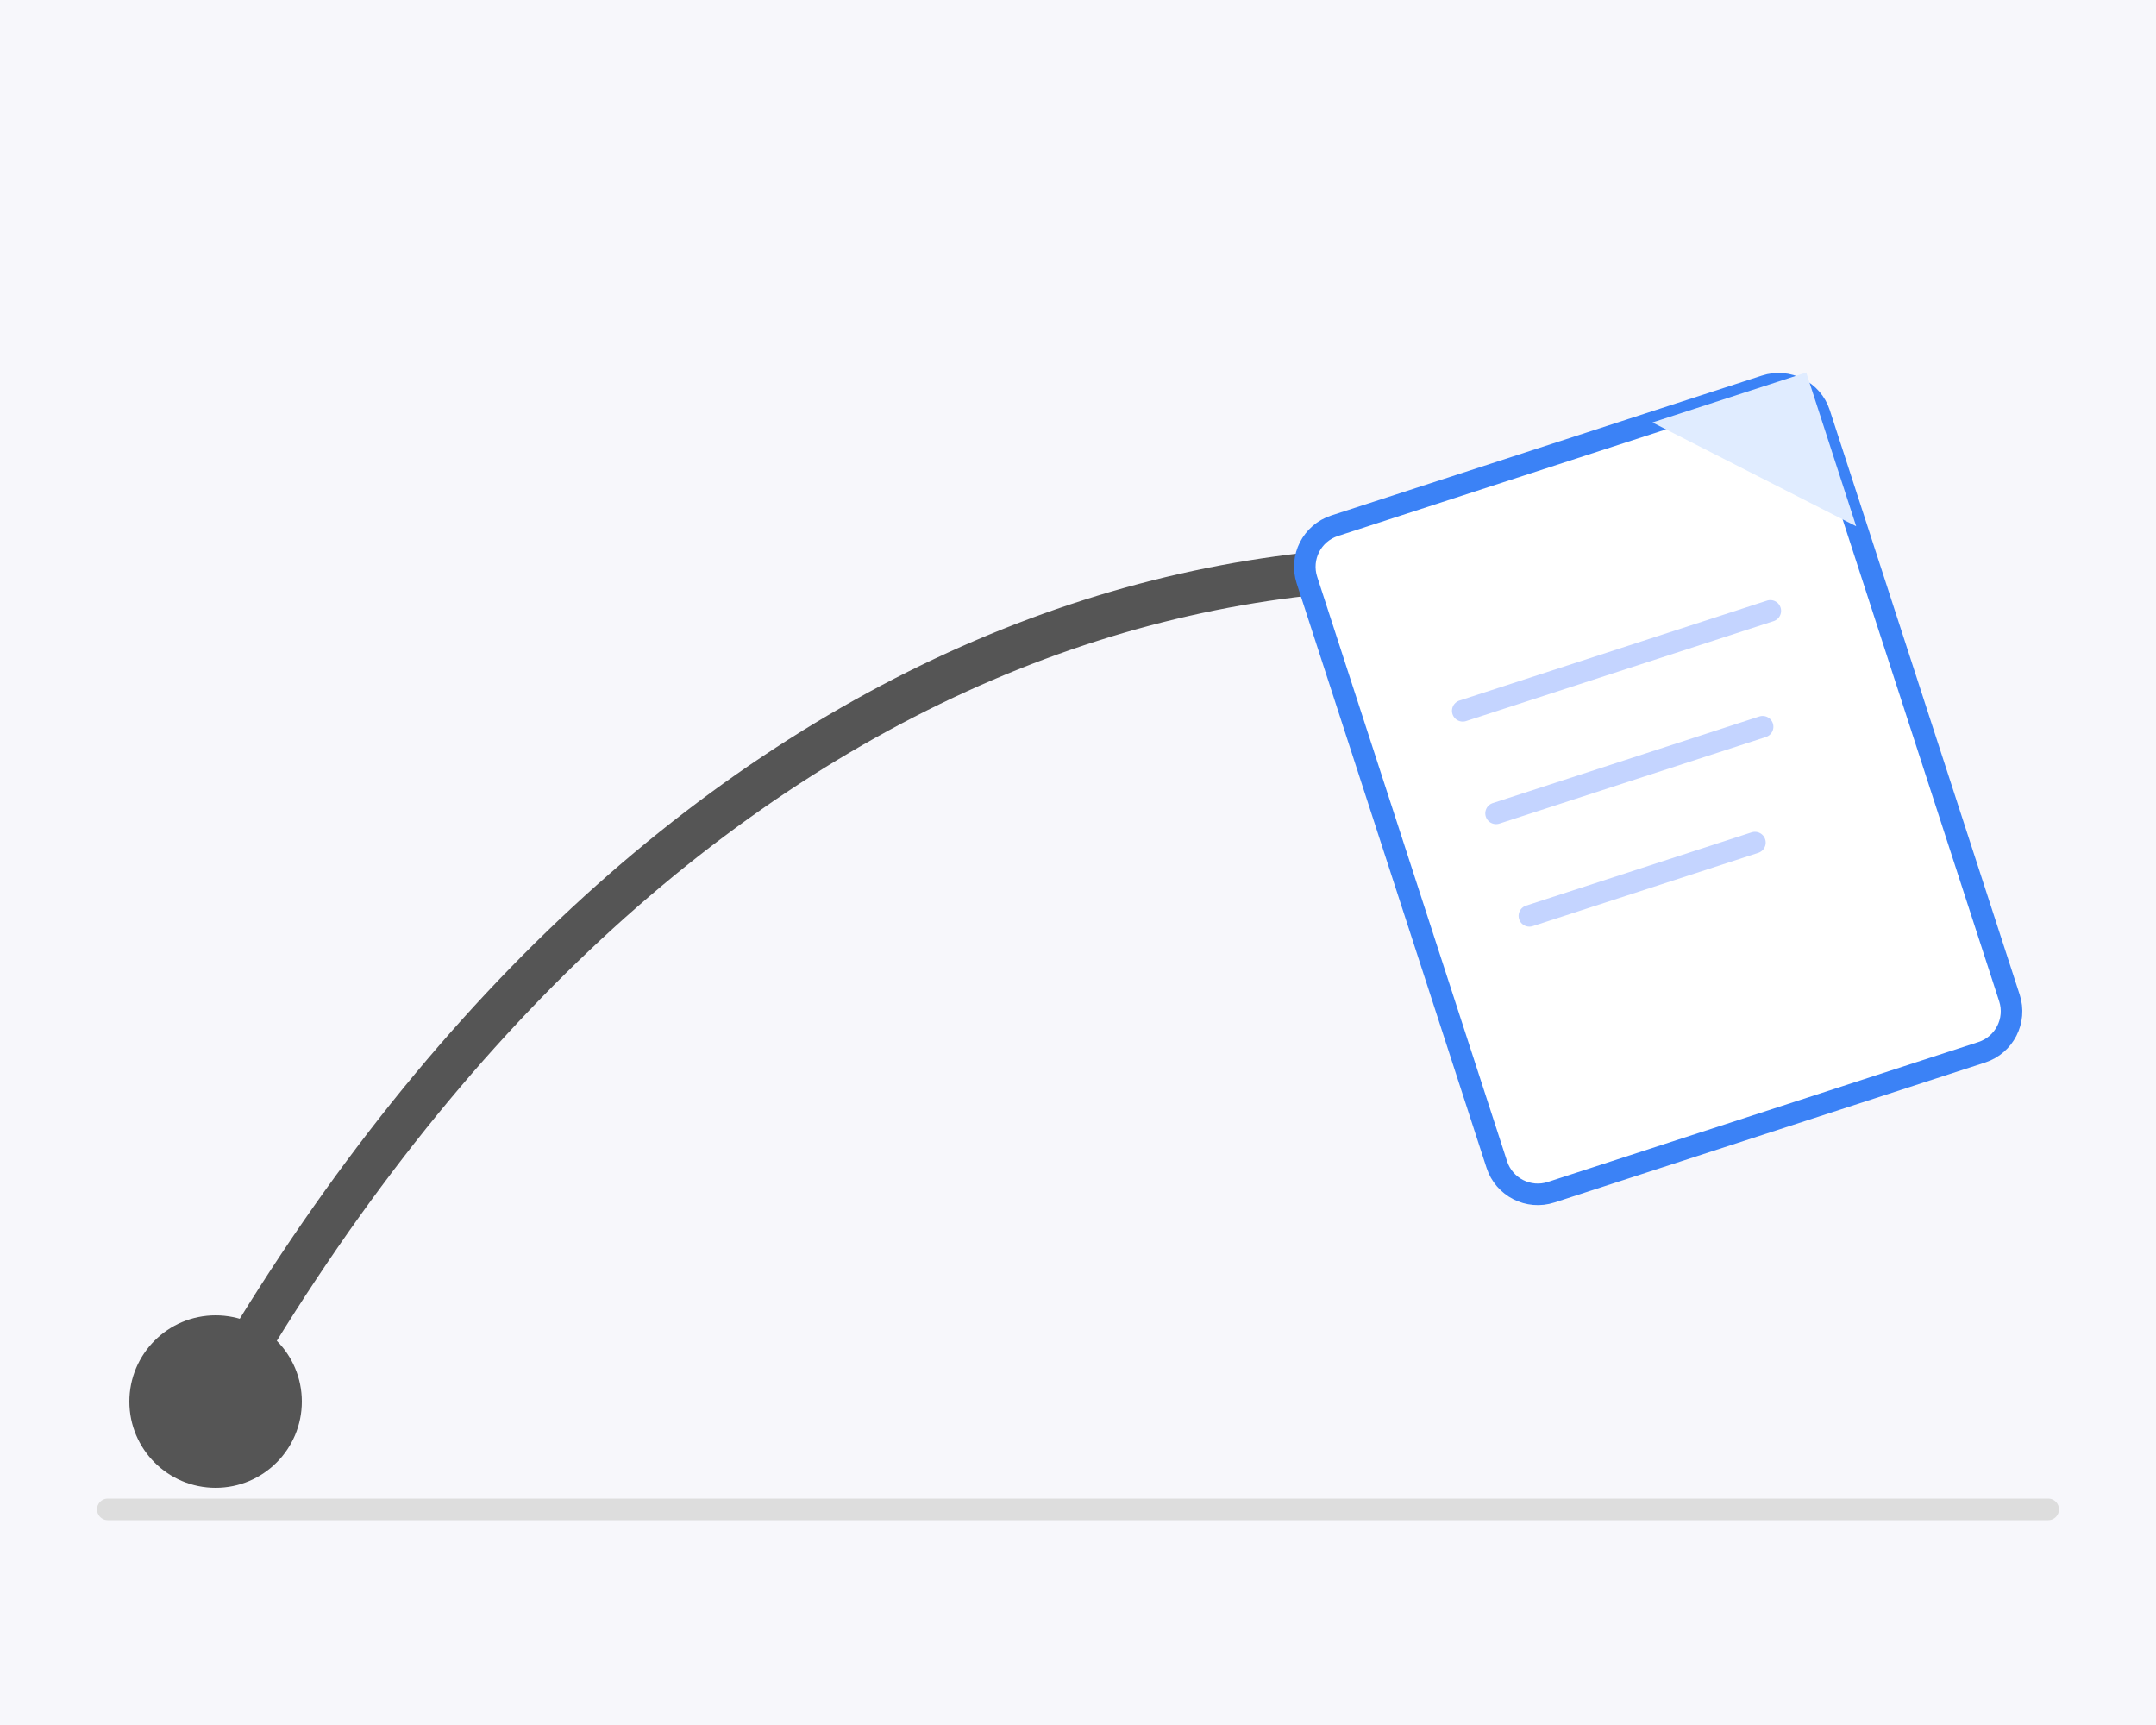
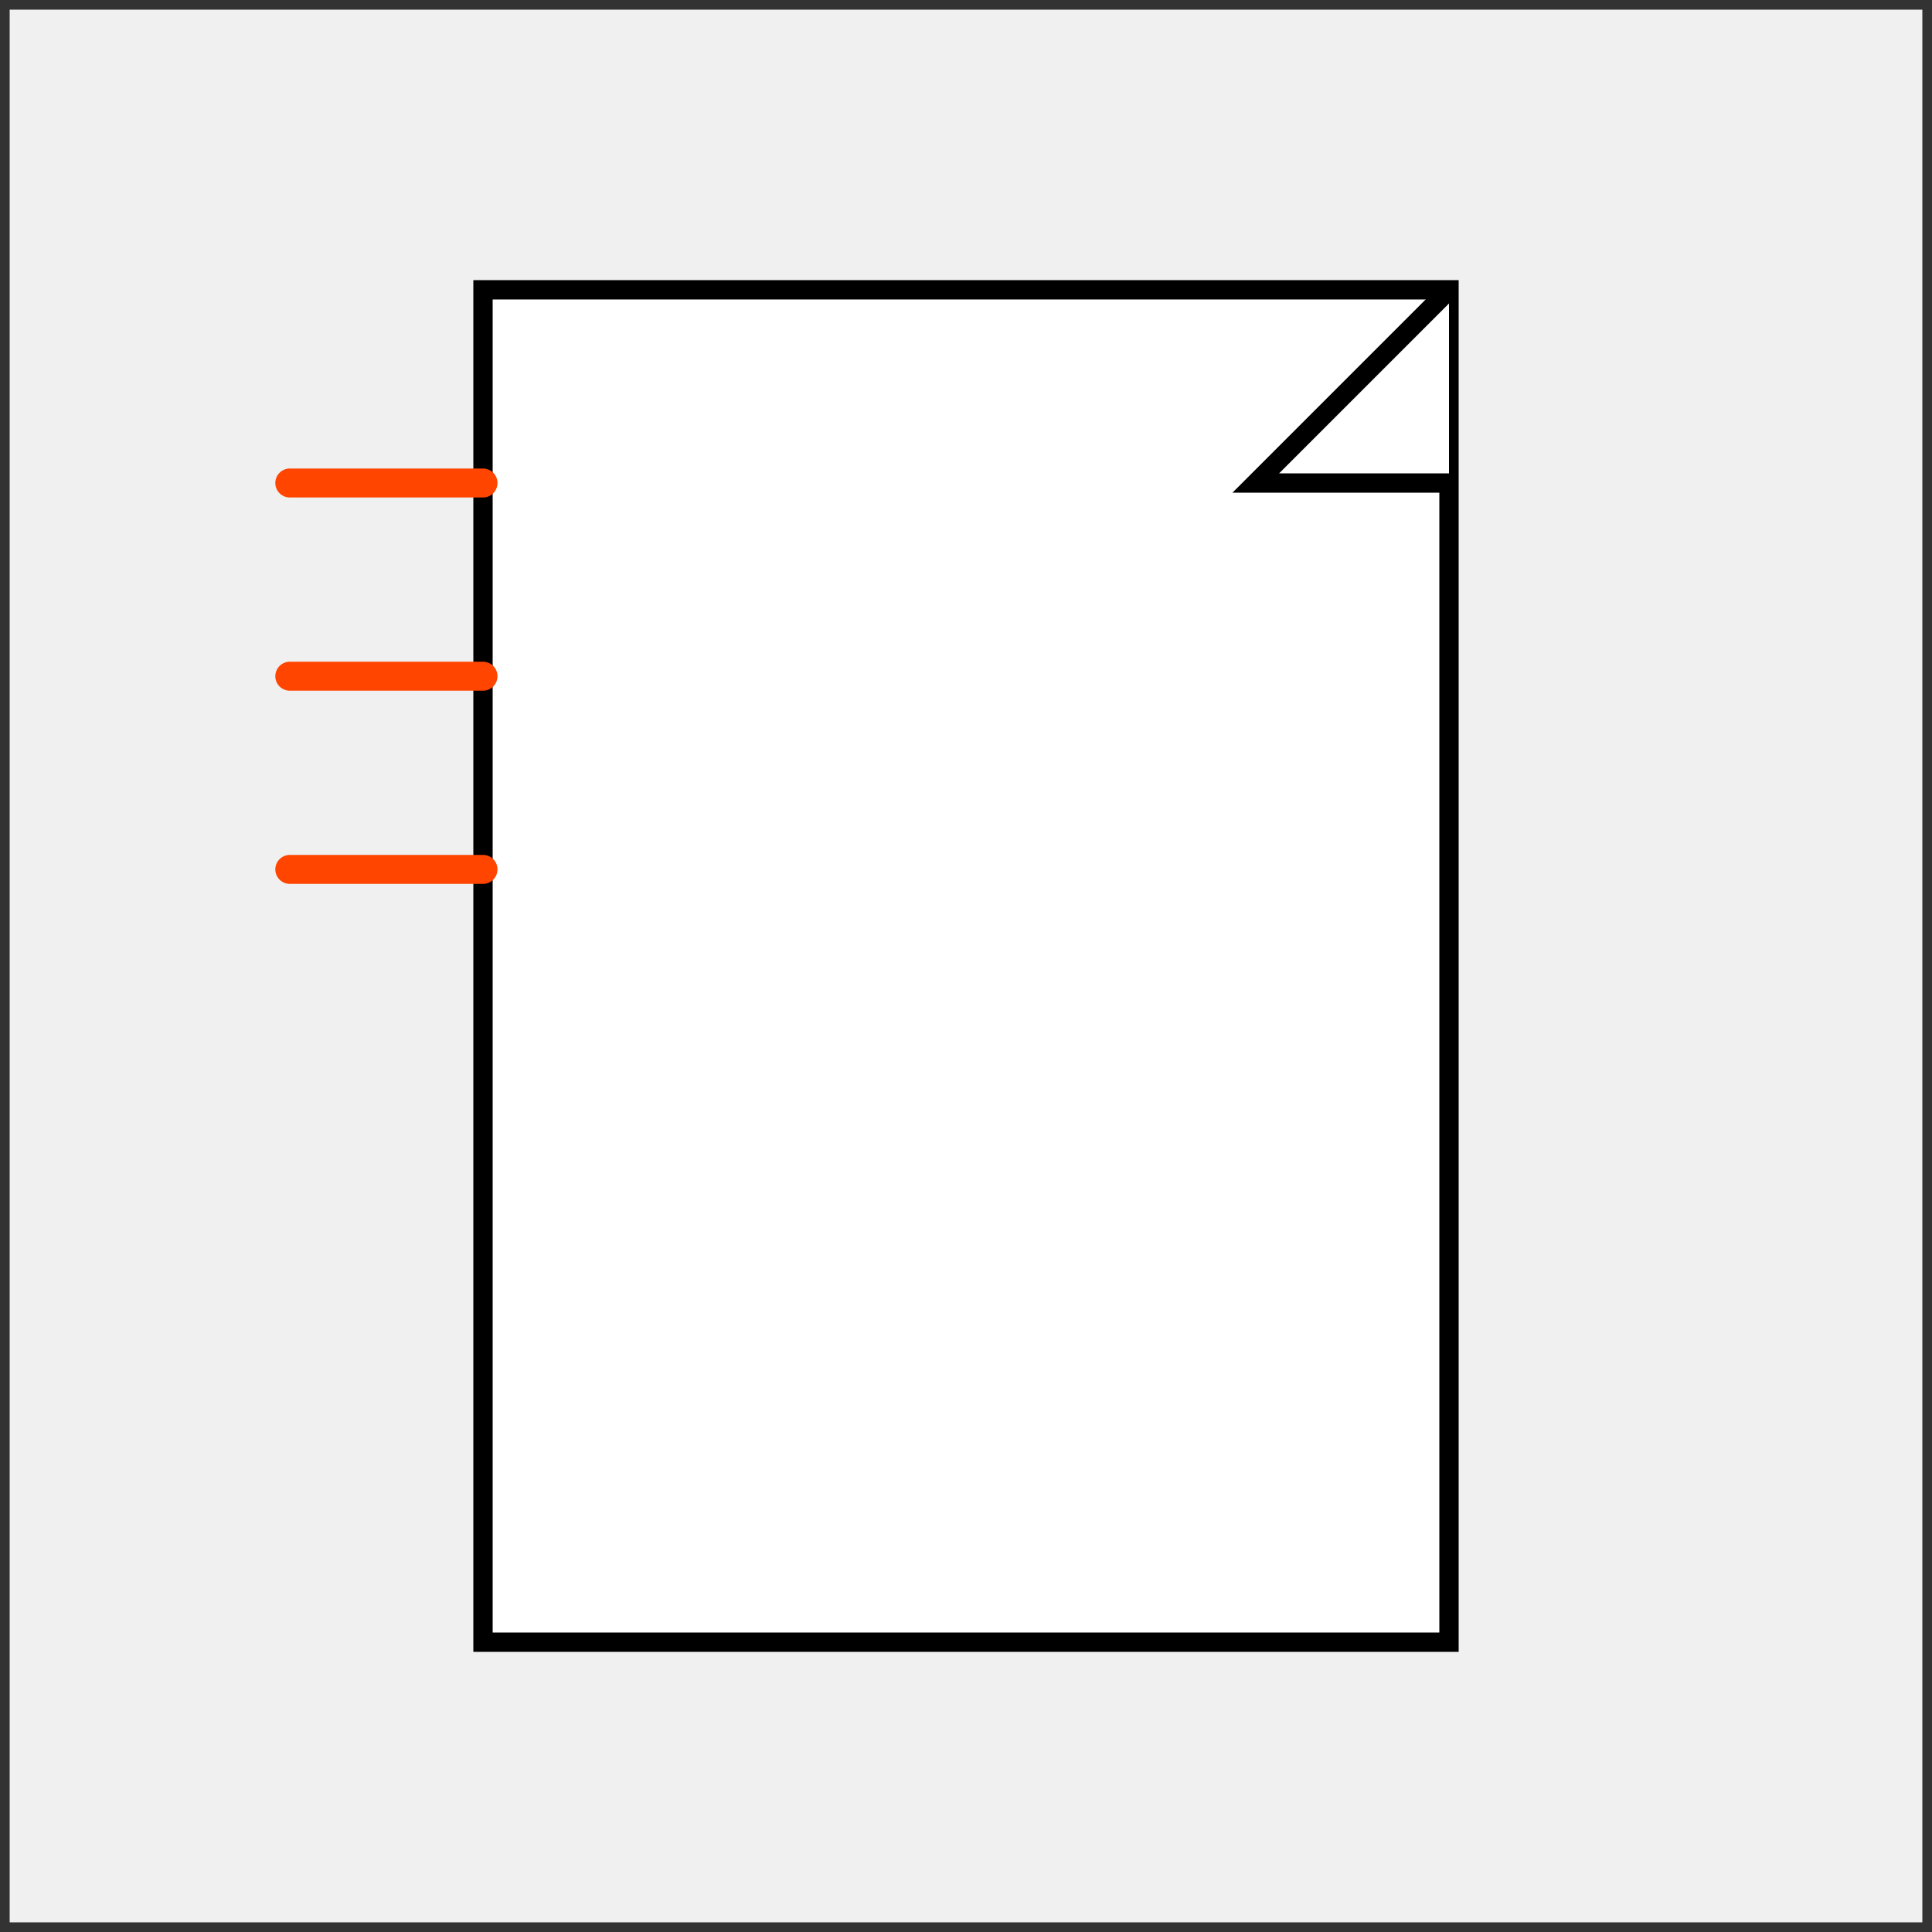
- <svg xmlns="http://www.w3.org/2000/svg" width="200" height="160" viewBox="0 0 200 160">
-   <rect x="0" y="0" width="200" height="160" fill="#f7f7fb" />
-   <path d="M20 130 C 60 60, 120 40, 170 60" fill="none" stroke="#555" stroke-width="4" stroke-linecap="round" />
-   <circle cx="20" cy="130" r="8" fill="#555" />
-   <line x1="130" y1="70" x2="145" y2="60" stroke="#999" stroke-width="3" stroke-linecap="round" />
-   <line x1="135" y1="80" x2="152" y2="72" stroke="#999" stroke-width="3" stroke-linecap="round" />
-   <g transform="translate(120,50) rotate(-18)">
-     <rect x="0" y="0" width="50" height="65" rx="4" ry="4" fill="#ffffff" stroke="#3b82f6" stroke-width="2" />
-     <polygon points="50,0 35,0 50,15" fill="#e0ecff" />
-     <line x1="10" y1="20" x2="40" y2="20" stroke="#c4d4ff" stroke-width="2" stroke-linecap="round" />
-     <line x1="10" y1="30" x2="36" y2="30" stroke="#c4d4ff" stroke-width="2" stroke-linecap="round" />
-     <line x1="10" y1="40" x2="32" y2="40" stroke="#c4d4ff" stroke-width="2" stroke-linecap="round" />
+ <svg xmlns="http://www.w3.org/2000/svg" width="200" height="200" viewBox="0 0 200 200">
+   <rect x="0" y="0" width="200" height="200" fill="#f0f0f0" stroke="#333" stroke-width="2" />
+   <path d="M50 30 H150 V170 H50 Z" fill="#ffffff" stroke="#000000" stroke-width="2" />
+   <polyline points="150,30 130,50 150,50" fill="#ffffff" stroke="#000000" stroke-width="2" />
+   <g stroke="#ff4500" stroke-width="3" stroke-linecap="round">
+     <line x1="30" y1="50" x2="50" y2="50">
+       <animate attributeName="x1" values="20;30" dur="0.5s" repeatCount="indefinite" />
+       <animate attributeName="x2" values="40;50" dur="0.5s" repeatCount="indefinite" />
+     </line>
+     <line x1="30" y1="70" x2="50" y2="70">
+       <animate attributeName="x1" values="25;30" dur="0.6s" repeatCount="indefinite" />
+       <animate attributeName="x2" values="45;50" dur="0.6s" repeatCount="indefinite" />
+     </line>
+     <line x1="30" y1="90" x2="50" y2="90">
+       <animate attributeName="x1" values="20;30" dur="0.4s" repeatCount="indefinite" />
+       <animate attributeName="x2" values="40;50" dur="0.4s" repeatCount="indefinite" />
+     </line>
  </g>
-   <line x1="10" y1="140" x2="190" y2="140" stroke="#ddd" stroke-width="2" stroke-linecap="round" />
</svg>
